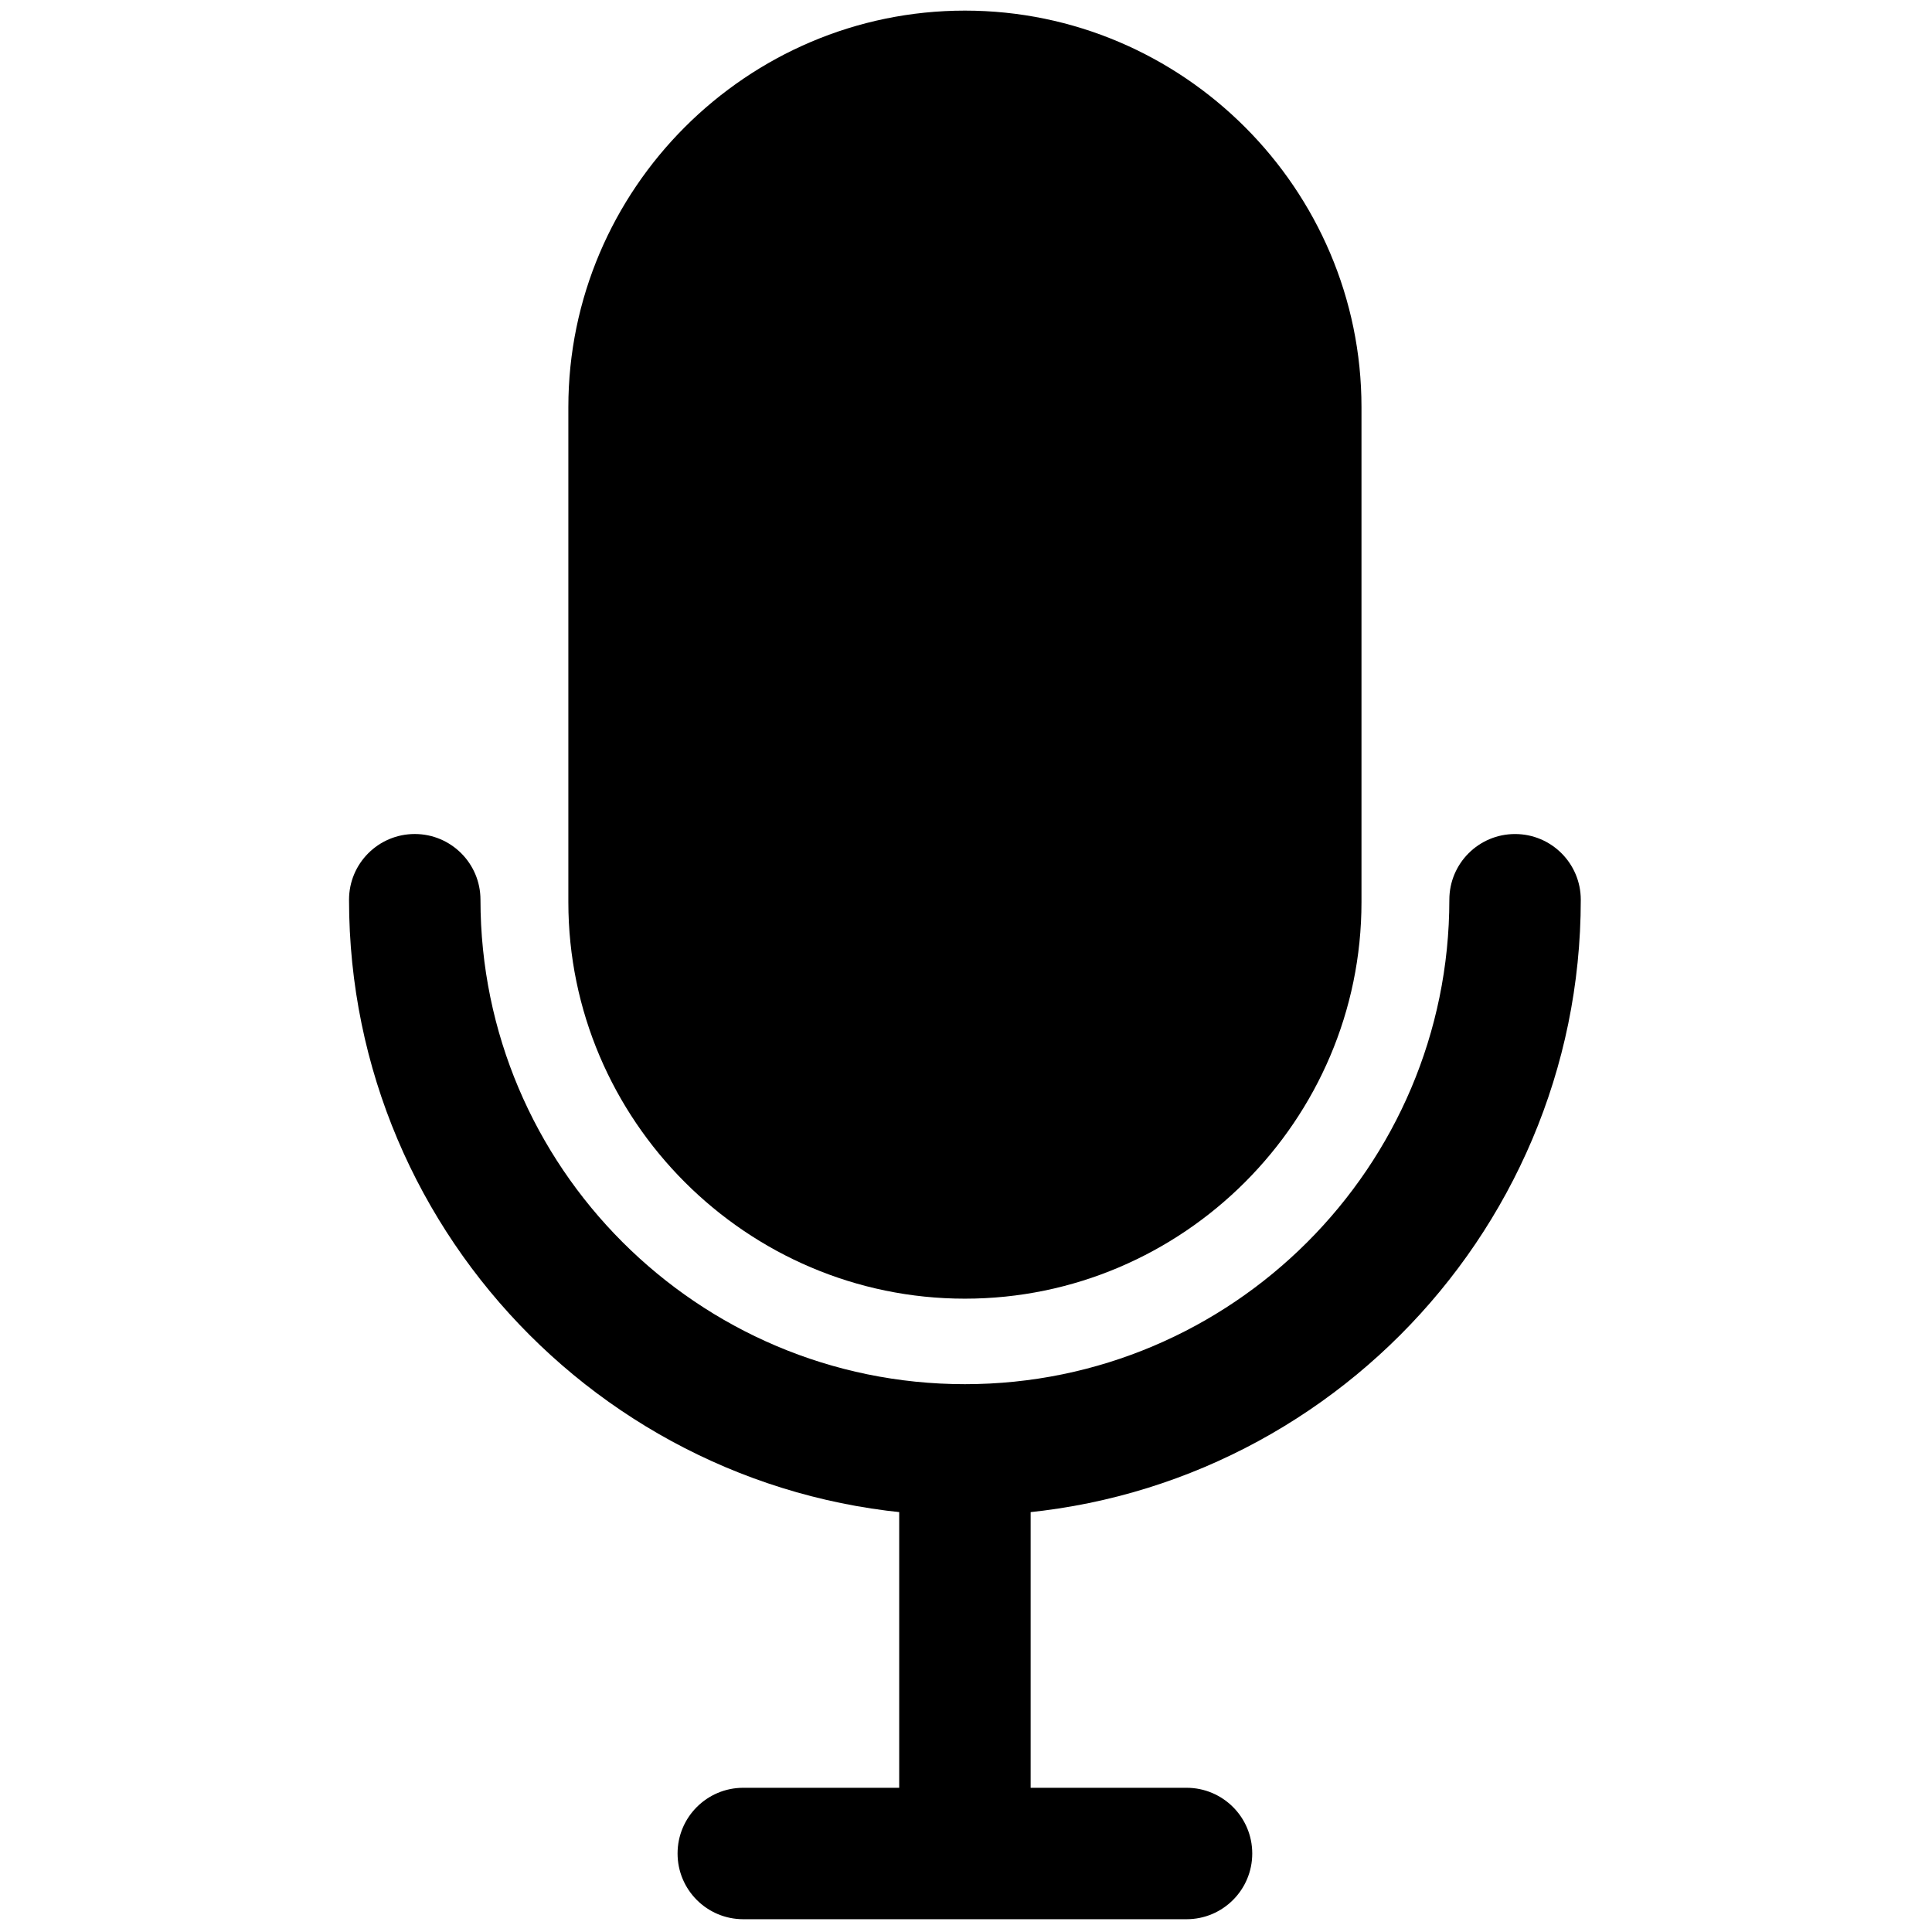
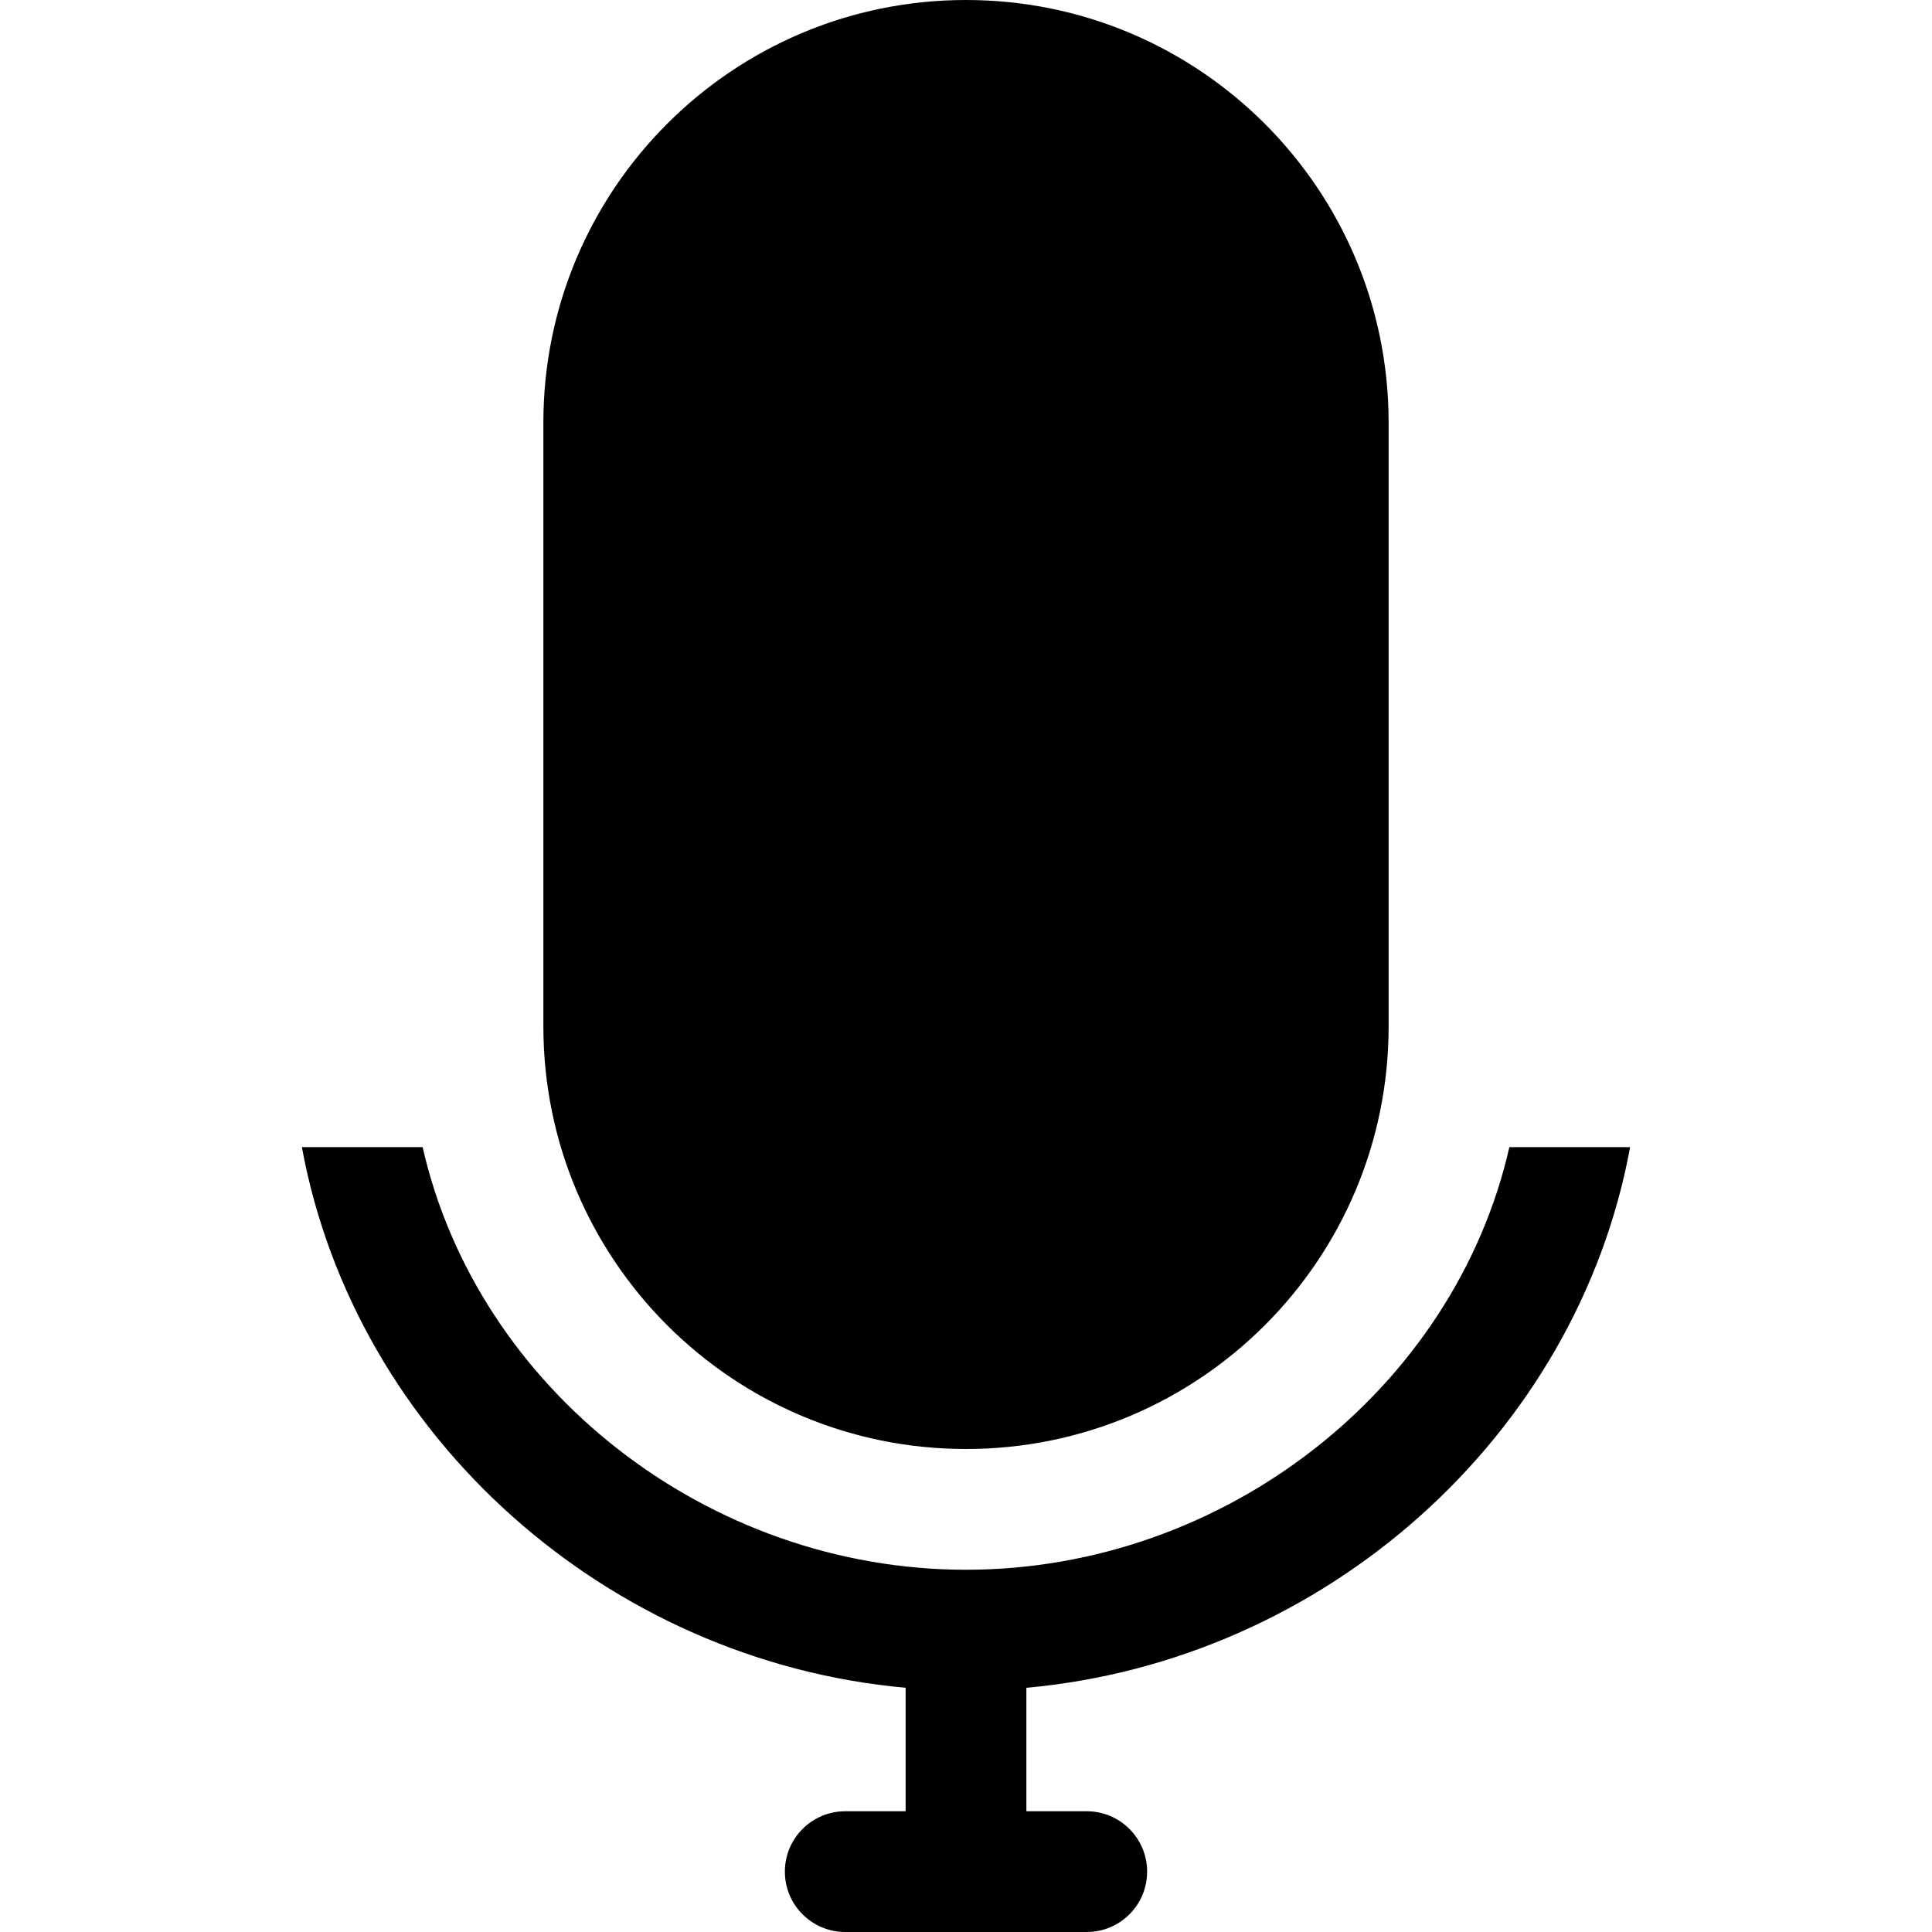
- <svg xmlns="http://www.w3.org/2000/svg" version="1.1" width="256" height="256" viewBox="0 0 256 256" xml:space="preserve">
-   <defs>
- </defs>
-   <g style="stroke: none; stroke-width: 0; stroke-dasharray: none; stroke-linecap: butt; stroke-linejoin: miter; stroke-miterlimit: 10; fill: none; fill-rule: nonzero; opacity: 1;" transform="translate(1.406593 1.406593) scale(2.81 2.81)">
-     <path d="M 45 70.968 c -16.013 0 -29.042 -13.028 -29.042 -29.042 c 0 -1.712 1.388 -3.099 3.099 -3.099 c 1.712 0 3.099 1.388 3.099 3.099 C 22.157 54.522 32.404 64.77 45 64.77 c 12.595 0 22.843 -10.248 22.843 -22.843 c 0 -1.712 1.387 -3.099 3.099 -3.099 s 3.099 1.388 3.099 3.099 C 74.042 57.94 61.013 70.968 45 70.968 z" style="stroke: none; stroke-width: 1; stroke-dasharray: none; stroke-linecap: butt; stroke-linejoin: miter; stroke-miterlimit: 10; fill: rgb(0,0,0); fill-rule: nonzero; opacity: 1;" transform=" matrix(1 0 0 1 0 0) " stroke-linecap="round" />
-     <path d="M 45 60.738 L 45 60.738 c -10.285 0 -18.7 -8.415 -18.7 -18.7 V 18.7 C 26.3 8.415 34.715 0 45 0 h 0 c 10.285 0 18.7 8.415 18.7 18.7 v 23.337 C 63.7 52.322 55.285 60.738 45 60.738 z" style="stroke: none; stroke-width: 1; stroke-dasharray: none; stroke-linecap: butt; stroke-linejoin: miter; stroke-miterlimit: 10; fill: rgb(0,0,0); fill-rule: nonzero; opacity: 1;" transform=" matrix(1 0 0 1 0 0) " stroke-linecap="round" />
-     <path d="M 45 89.213 c -1.712 0 -3.099 -1.387 -3.099 -3.099 V 68.655 c 0 -1.712 1.388 -3.099 3.099 -3.099 c 1.712 0 3.099 1.387 3.099 3.099 v 17.459 C 48.099 87.826 46.712 89.213 45 89.213 z" style="stroke: none; stroke-width: 1; stroke-dasharray: none; stroke-linecap: butt; stroke-linejoin: miter; stroke-miterlimit: 10; fill: rgb(0,0,0); fill-rule: nonzero; opacity: 1;" transform=" matrix(1 0 0 1 0 0) " stroke-linecap="round" />
-     <path d="M 55.451 90 H 34.549 c -1.712 0 -3.099 -1.387 -3.099 -3.099 s 1.388 -3.099 3.099 -3.099 h 20.901 c 1.712 0 3.099 1.387 3.099 3.099 S 57.163 90 55.451 90 z" style="stroke: none; stroke-width: 1; stroke-dasharray: none; stroke-linecap: butt; stroke-linejoin: miter; stroke-miterlimit: 10; fill: rgb(0,0,0); fill-rule: nonzero; opacity: 1;" transform=" matrix(1 0 0 1 0 0) " stroke-linecap="round" />
+ <svg xmlns="http://www.w3.org/2000/svg" width="64px" height="64px" viewBox="-5 0 32 32" version="1.1" fill="#000000">
+   <g id="SVGRepo_bgCarrier" stroke-width="0" />
+   <g id="SVGRepo_tracerCarrier" stroke-linecap="round" stroke-linejoin="round" />
+   <g id="SVGRepo_iconCarrier">
+     <defs> </defs>
+     <g id="Page-1" stroke="none" stroke-width="1" fill="none" fill-rule="evenodd">
+       <g id="Icon-Set-Filled" transform="translate(-107, -309)" fill="#000000">
+         <path d="M118,333 C121.866,333 125,329.866 125,326 L125,316 C125,312.134 121.866,309 118,309 C114.134,309 111,312.134 111,316 L111,326 C111,329.866 114.134,333 118,333 L118,333 Z M129,328 L127,328 C126.089,332.007 122.282,335 118,335 C113.718,335 109.911,332.007 109,328 L107,328 C107.883,332.799 112.063,336.51 117,336.955 L117,339 L116,339 C115.448,339 115,339.448 115,340 C115,340.553 115.448,341 116,341 L120,341 C120.552,341 121,340.553 121,340 C121,339.448 120.552,339 120,339 L119,339 L119,336.955 C123.937,336.51 128.117,332.799 129,328 L129,328 Z" id="microphone"> </path>
+       </g>
+     </g>
  </g>
</svg>
